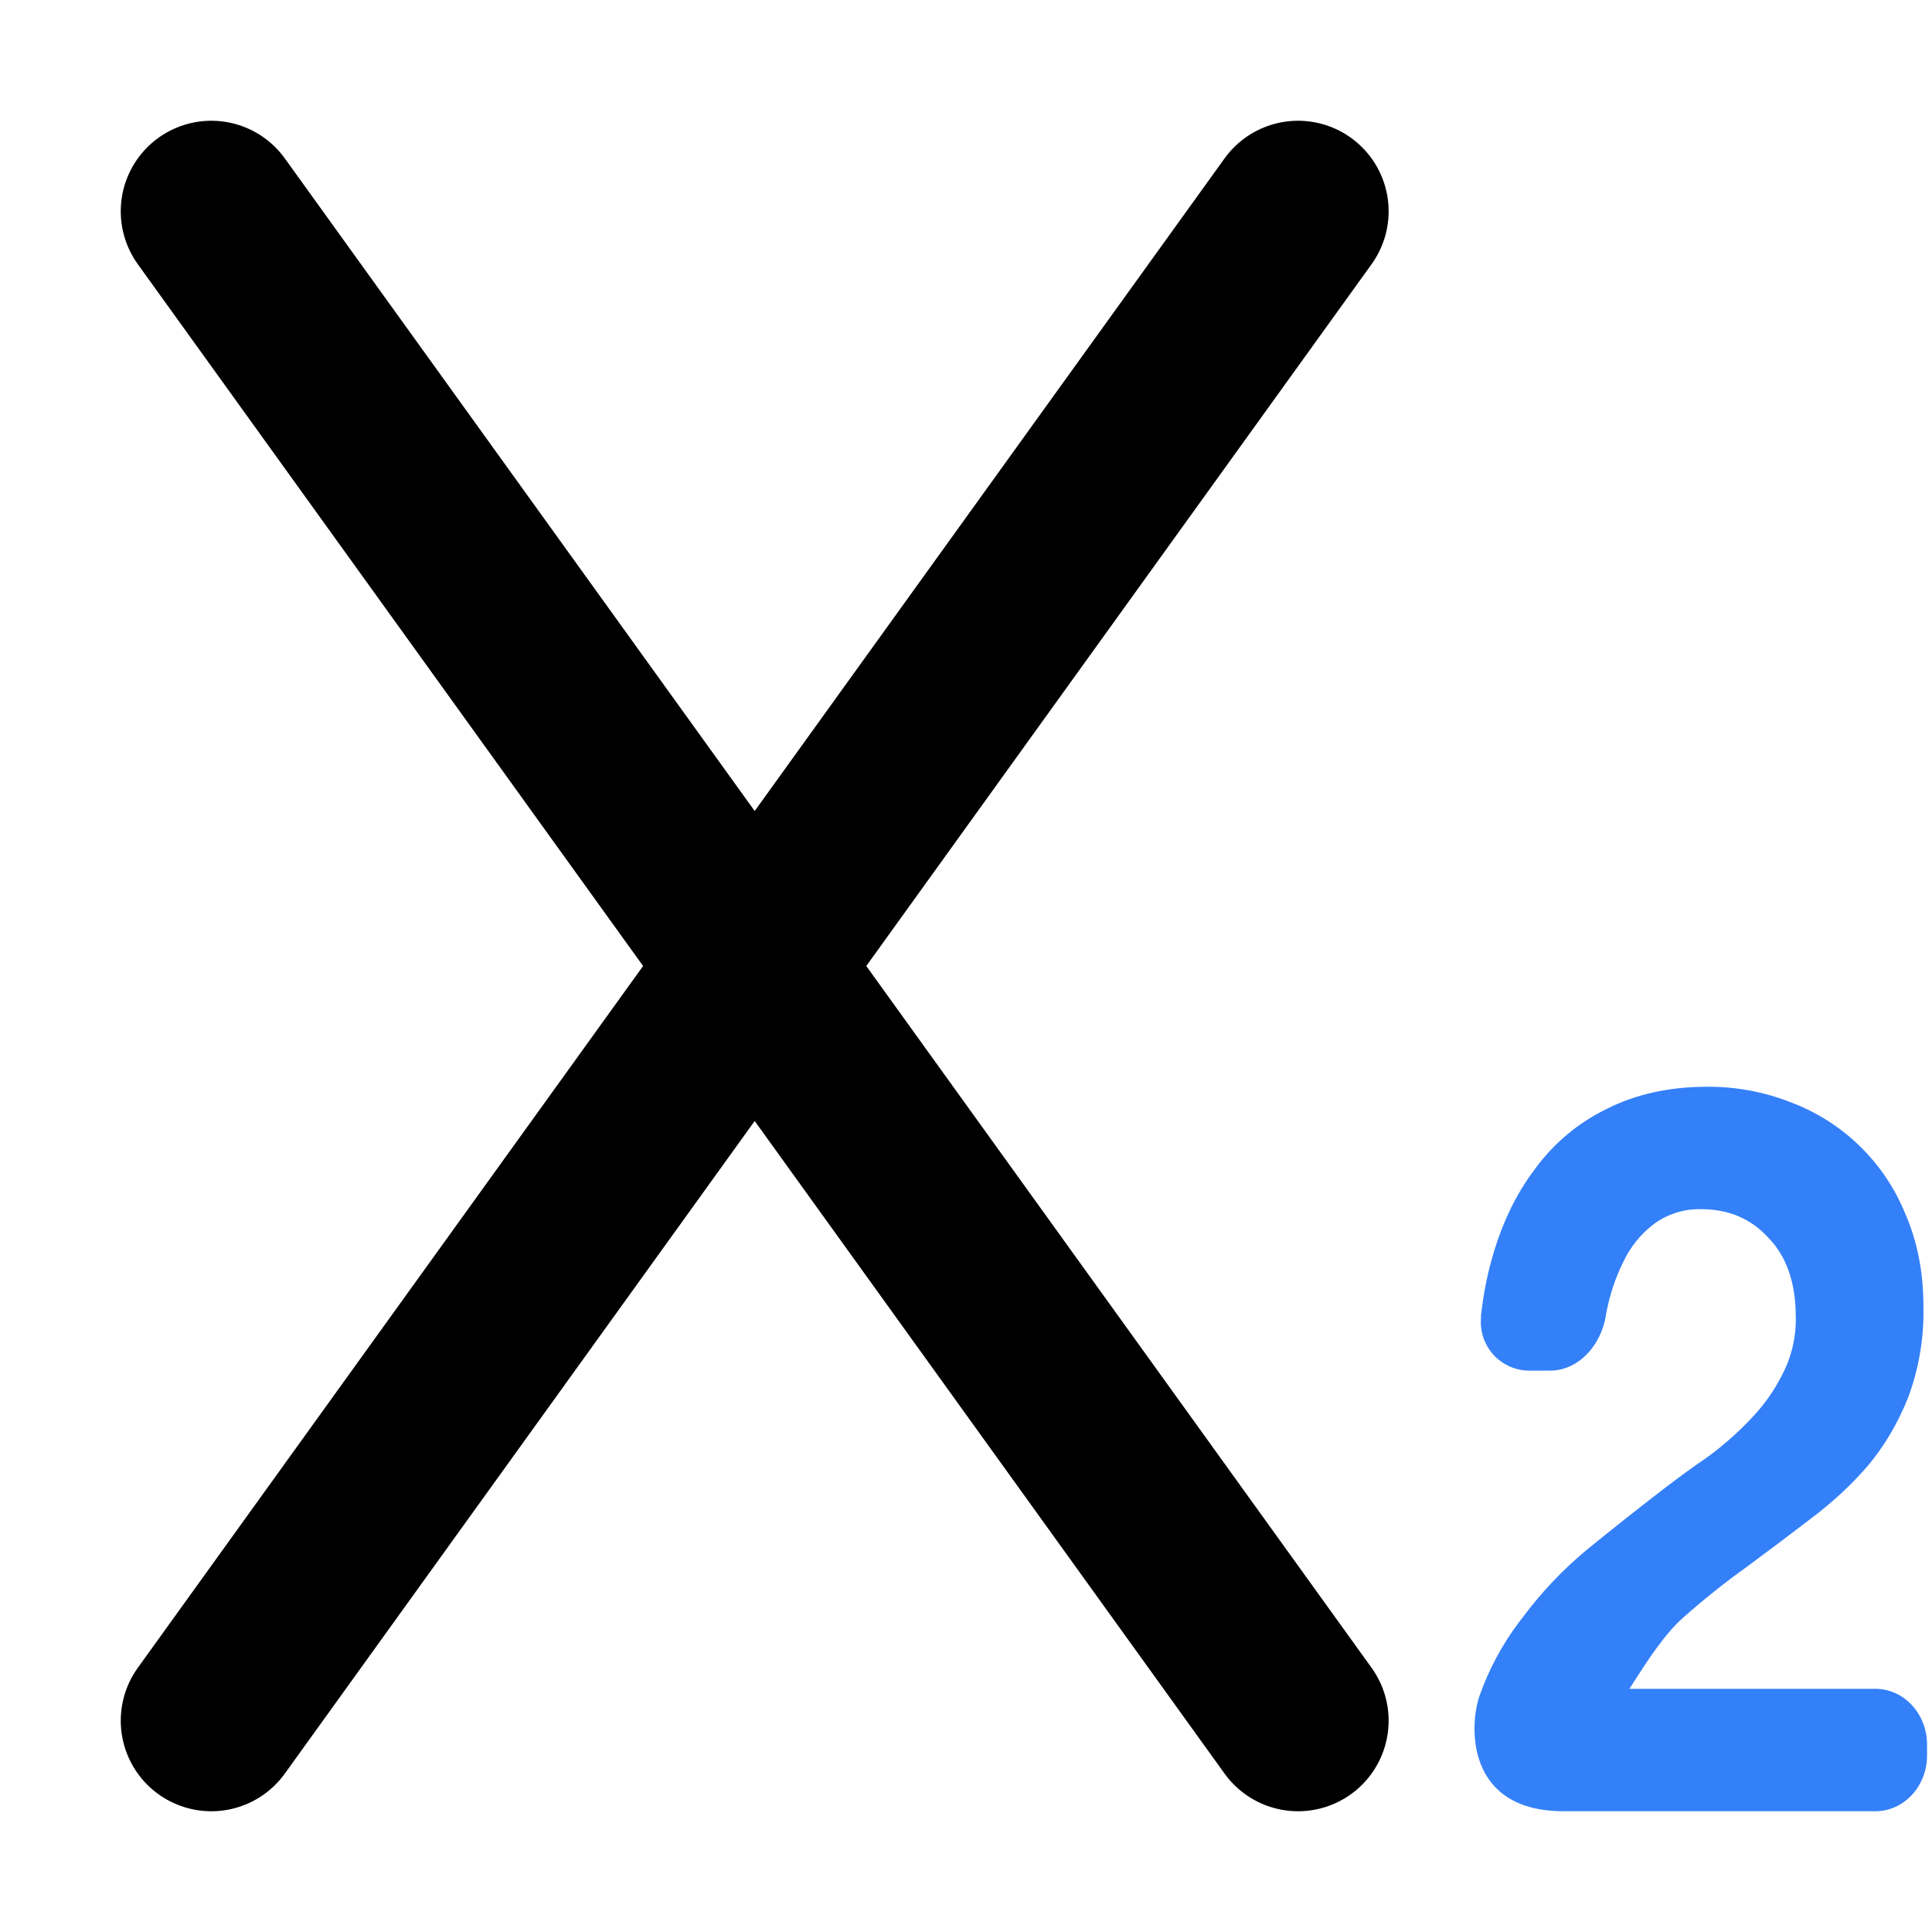
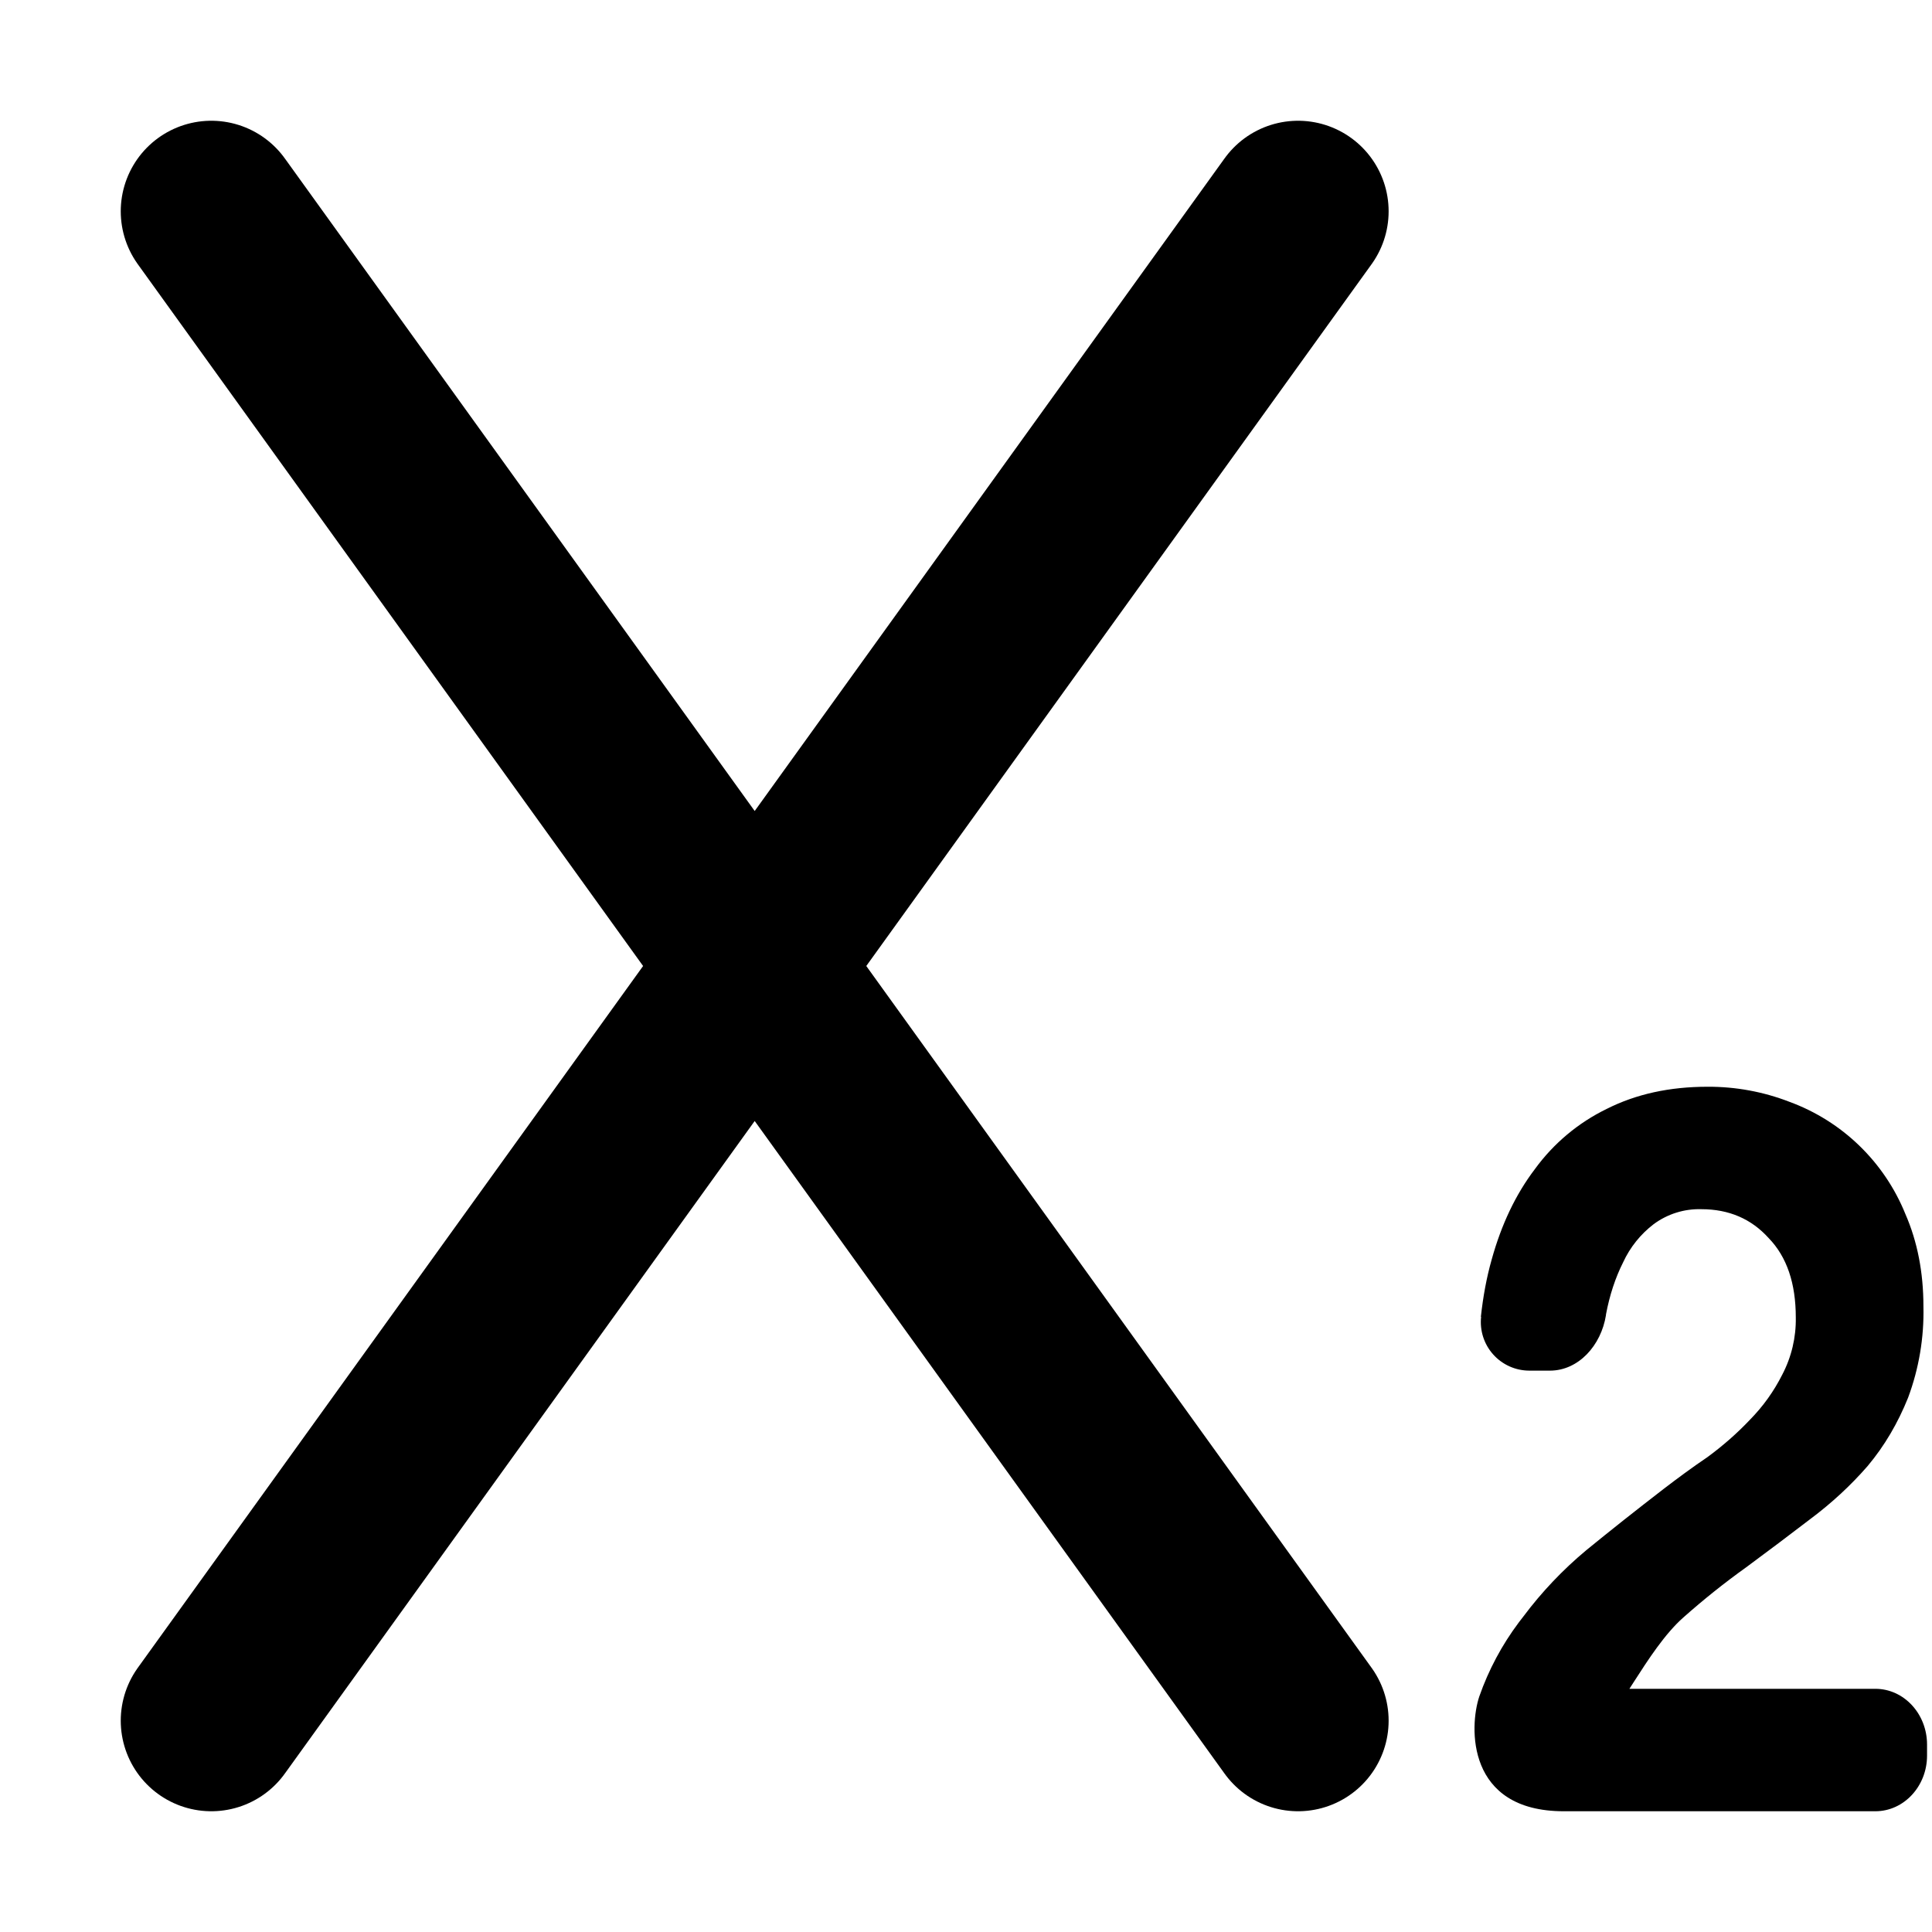
<svg xmlns="http://www.w3.org/2000/svg" width="16" height="16" viewBox="0 0 16 16" fill="none" stroke-width="1.5">
-   <path fill-rule="evenodd" clip-rule="evenodd" d="M12.266 10.905a.402.402 0 0 0 .399.446h.171c.236 0 .424-.208.464-.46v-.005c.03-.16.078-.305.142-.432a.841.841 0 0 1 .253-.316.633.633 0 0 1 .395-.124c.228 0 .414.08.558.24.15.155.224.374.224.657a.983.983 0 0 1-.112.473c-.07.139-.159.263-.268.374-.104.11-.221.213-.35.308-.13.088-.25.177-.365.265-.223.172-.437.341-.64.507a3.246 3.246 0 0 0-.521.549l-.037.048a2.273 2.273 0 0 0-.328.614c-.084.25-.108.951.699.951h2.581c.236 0 .428-.207.428-.461v-.091c0-.255-.192-.462-.428-.462h-2.037l.036-.056c.12-.187.258-.4.411-.535.169-.15.342-.288.521-.416.179-.132.355-.265.529-.398.178-.133.337-.28.476-.44.14-.167.25-.355.335-.566a2.03 2.03 0 0 0 .127-.756c0-.282-.05-.537-.149-.764a1.648 1.648 0 0 0-.96-.93A1.851 1.851 0 0 0 14.141 9c-.313 0-.59.06-.834.183a1.602 1.602 0 0 0-.595.498c-.16.21-.278.46-.358.748-.043.151-.072.31-.09.476z" fill="#3480f9" />
+   <path fill-rule="evenodd" clip-rule="evenodd" d="M12.266 10.905a.402.402 0 0 0 .399.446h.171c.236 0 .424-.208.464-.46v-.005c.03-.16.078-.305.142-.432a.841.841 0 0 1 .253-.316.633.633 0 0 1 .395-.124c.228 0 .414.08.558.24.15.155.224.374.224.657a.983.983 0 0 1-.112.473c-.07.139-.159.263-.268.374-.104.11-.221.213-.35.308-.13.088-.25.177-.365.265-.223.172-.437.341-.64.507a3.246 3.246 0 0 0-.521.549l-.037.048a2.273 2.273 0 0 0-.328.614c-.084.25-.108.951.699.951h2.581c.236 0 .428-.207.428-.461v-.091c0-.255-.192-.462-.428-.462h-2.037l.036-.056c.12-.187.258-.4.411-.535.169-.15.342-.288.521-.416.179-.132.355-.265.529-.398.178-.133.337-.28.476-.44.14-.167.25-.355.335-.566a2.03 2.03 0 0 0 .127-.756c0-.282-.05-.537-.149-.764a1.648 1.648 0 0 0-.96-.93A1.851 1.851 0 0 0 14.141 9c-.313 0-.59.06-.834.183a1.602 1.602 0 0 0-.595.498c-.16.21-.278.46-.358.748-.043.151-.072.31-.09.476z" fill="currentColor" />
  <path d="M10.75 1.75l-9 12.5m9 0l-9-12.5" stroke-linecap="round" fill="none" vector-effect="non-scaling-stroke" stroke="currentColor" />
</svg>
